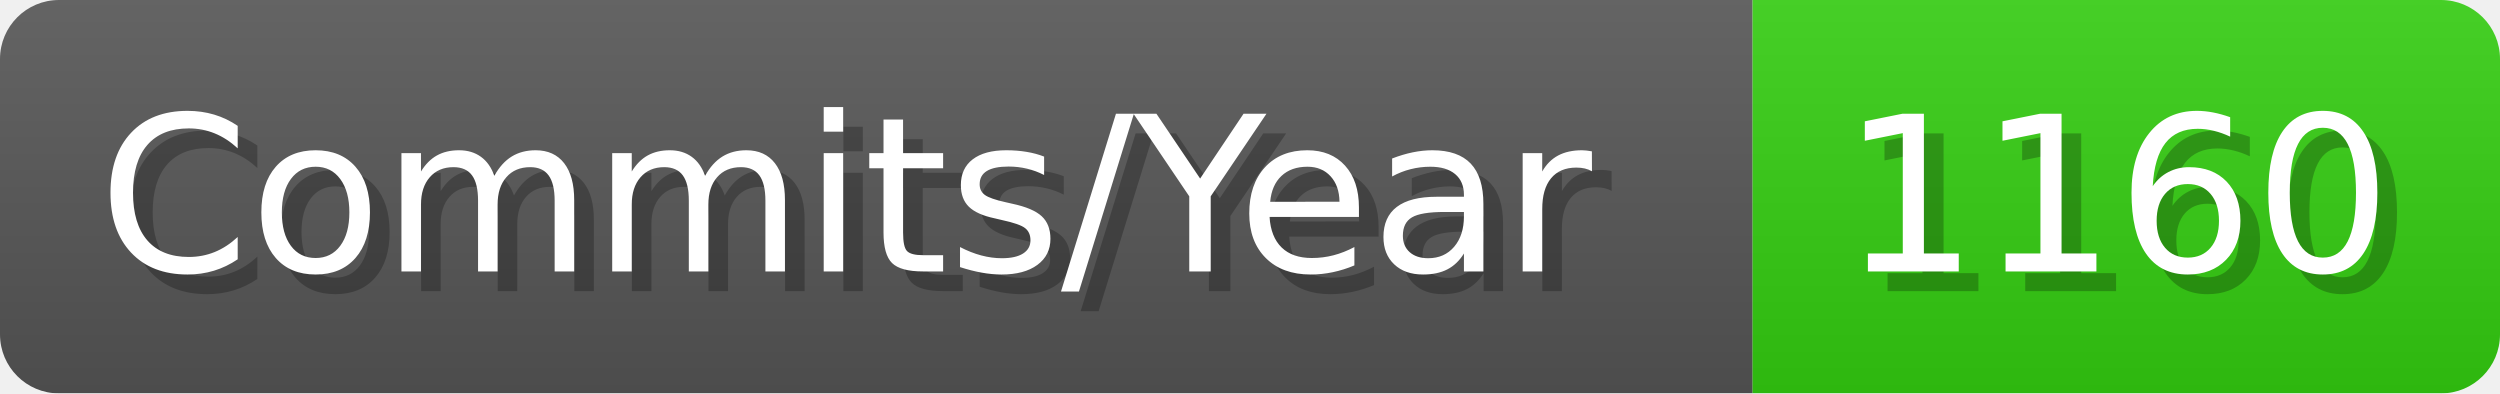
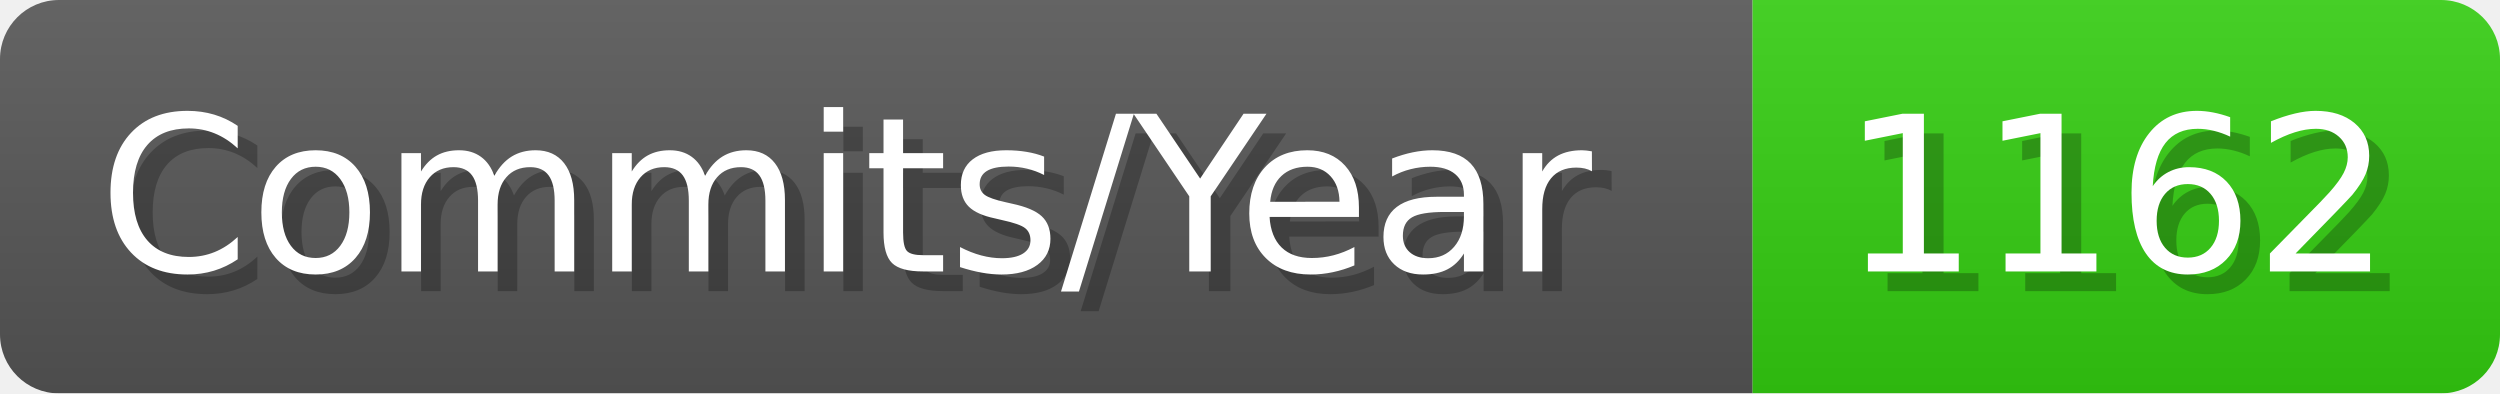
- <svg xmlns="http://www.w3.org/2000/svg" width="127.1" height="20" viewBox="0 0 1271 200" role="img" aria-label="Commits/Year: 1160">
+ <svg xmlns="http://www.w3.org/2000/svg" width="127.1" height="20" viewBox="0 0 1271 200" role="img" aria-label="Commits/Year: 1162">
  <linearGradient id="aUPdi" x2="0" y2="100%">
    <stop offset="0" stop-opacity=".1" stop-color="#EEE" />
    <stop offset="1" stop-opacity=".1" />
  </linearGradient>
  <mask id="WfAiQ">
    <rect width="1271" height="200" rx="30" fill="#FFF" />
  </mask>
  <g mask="url(#WfAiQ)">
    <rect width="891" height="200" fill="#555" />
    <rect width="380" height="200" fill="#3C1" x="891" />
    <rect width="1271" height="200" fill="url(#aUPdi)" />
  </g>
  <g aria-hidden="true" fill="#fff" text-anchor="start" font-family="Verdana,DejaVu Sans,sans-serif" font-size="110">
    <text x="60" y="148" textLength="791" fill="#000" opacity="0.25">Commits/Year</text>
    <text x="50" y="138" textLength="791">Commits/Year</text>
-     <text x="946" y="148" textLength="280" fill="#000" opacity="0.25">1160</text>
-     <text x="936" y="138" textLength="280">1160</text>
+     <text x="946" y="148" textLength="280" fill="#000" opacity="0.25">1162</text>
+     <text x="936" y="138" textLength="280">1162</text>
  </g>
</svg>
